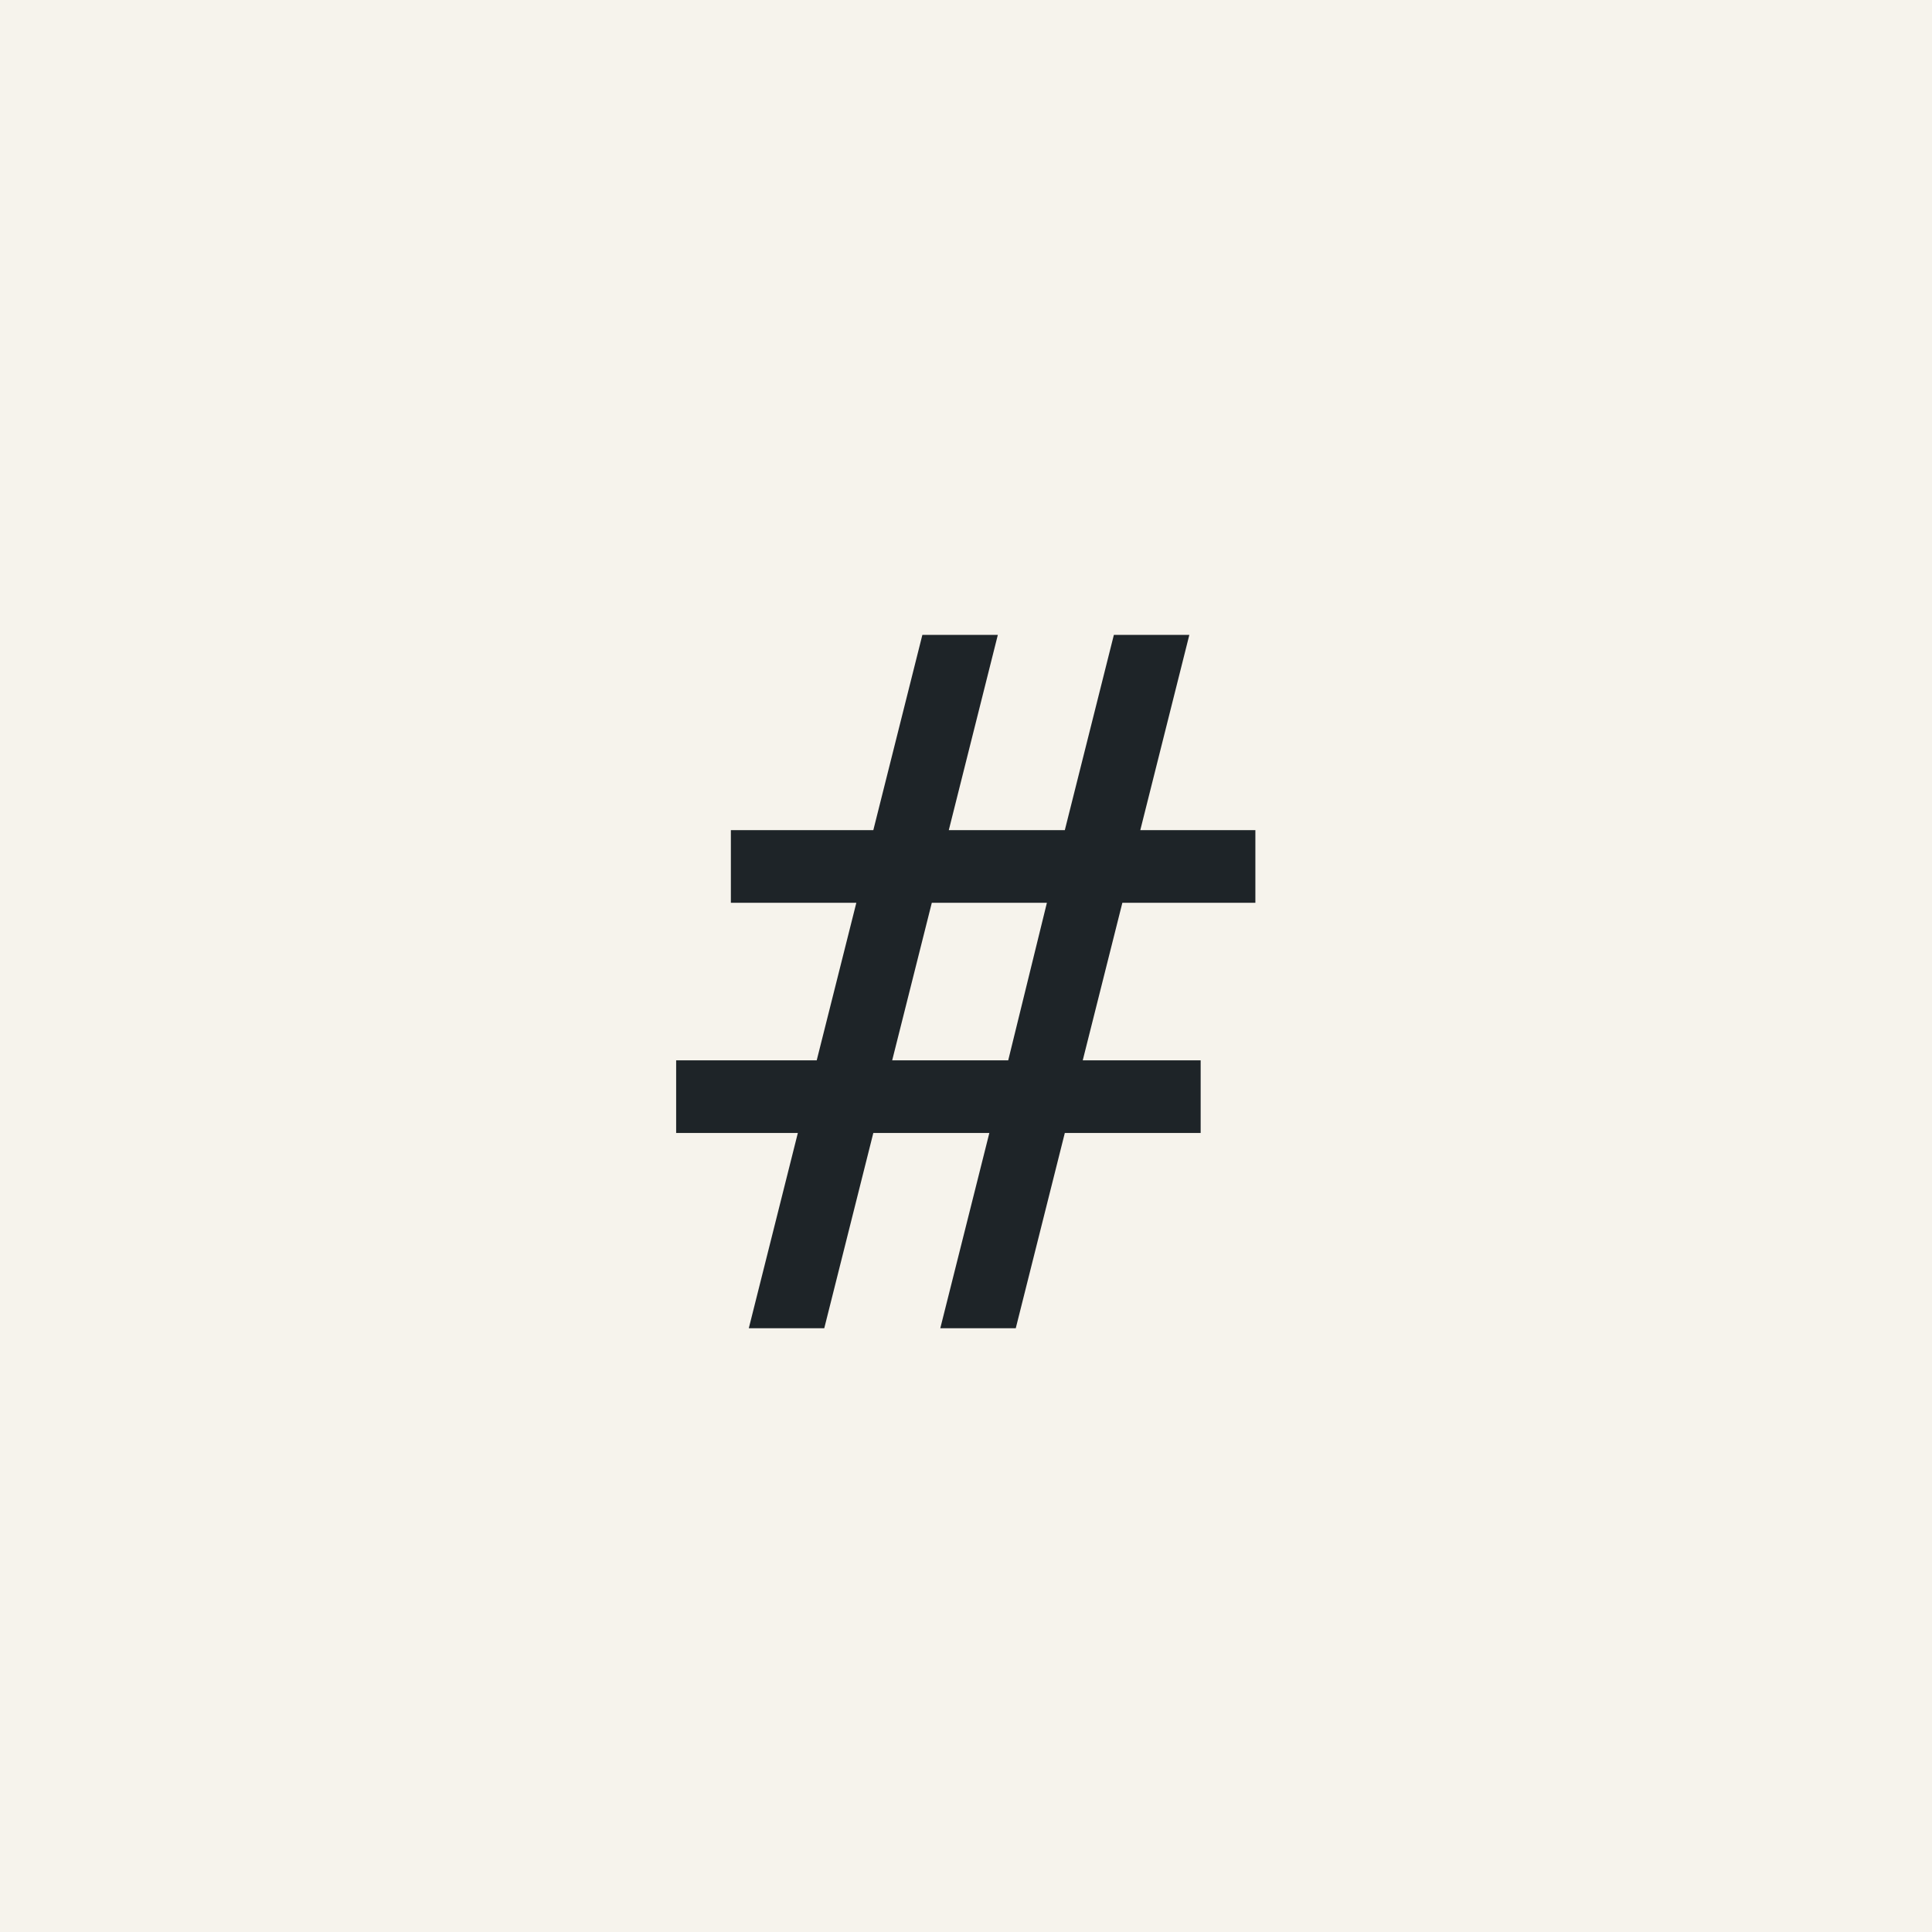
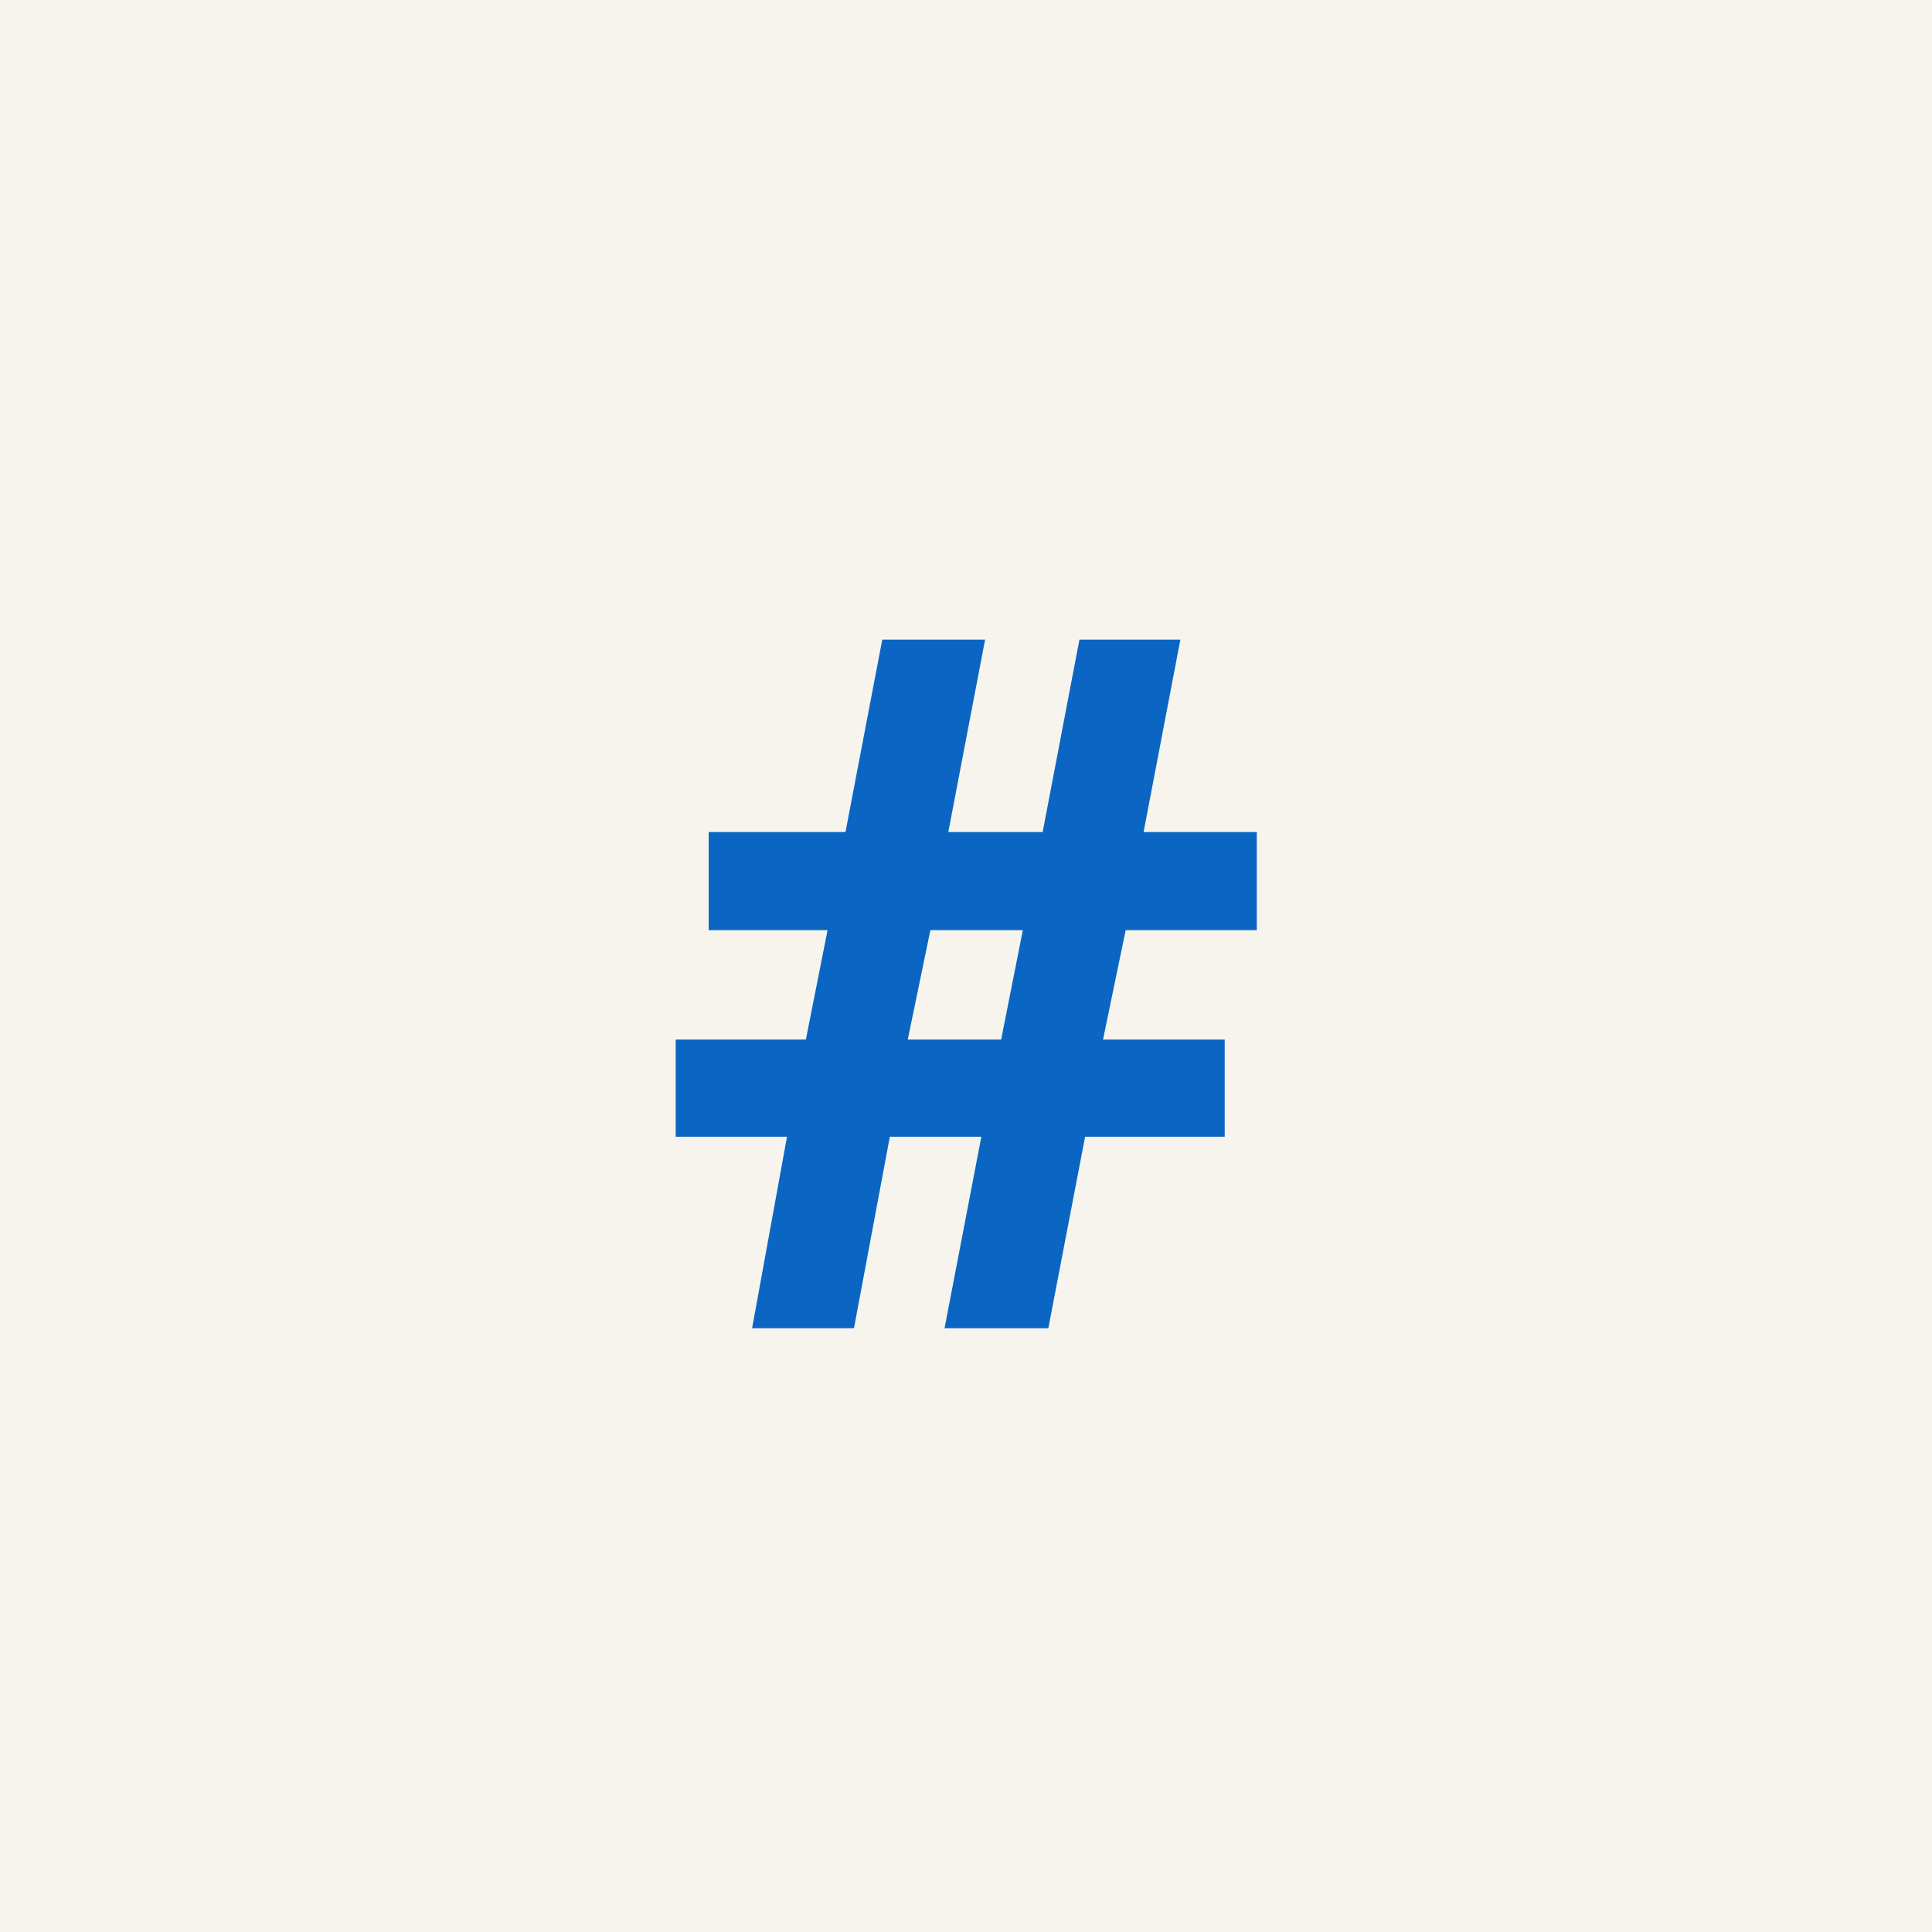
<svg xmlns="http://www.w3.org/2000/svg" viewBox="0 0 32 32">
-   <rect width="32" height="32" fill="#F6F3EC" />
-   <text x="16" y="22" text-anchor="middle" font-family="IBM Plex Mono, ui-monospace, monospace" font-size="16" fill="#1E2428">#</text>
+   <rect width="32" height="32" fill="#F7F4EE" />
+   <text x="16" y="22" text-anchor="middle" font-family="Plus Jakarta Sans, ui-sans-serif, sans-serif" font-size="16" font-weight="700" fill="#0A66C2">#</text>
</svg>
